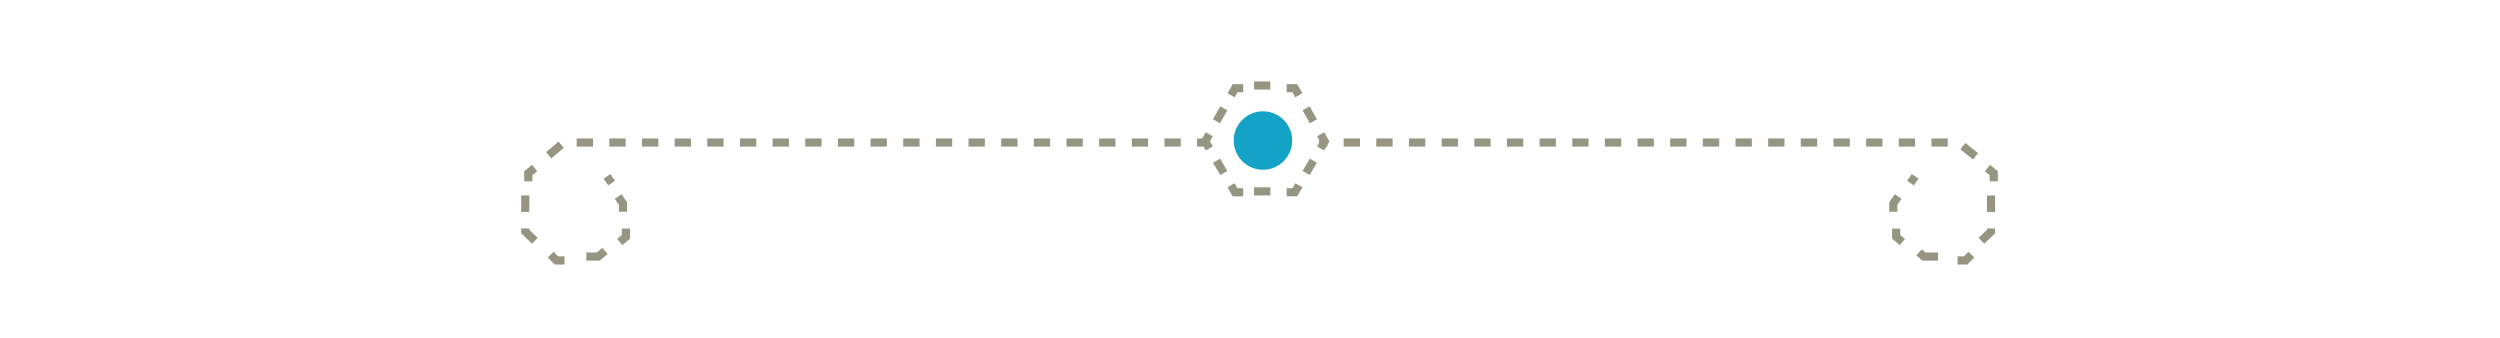
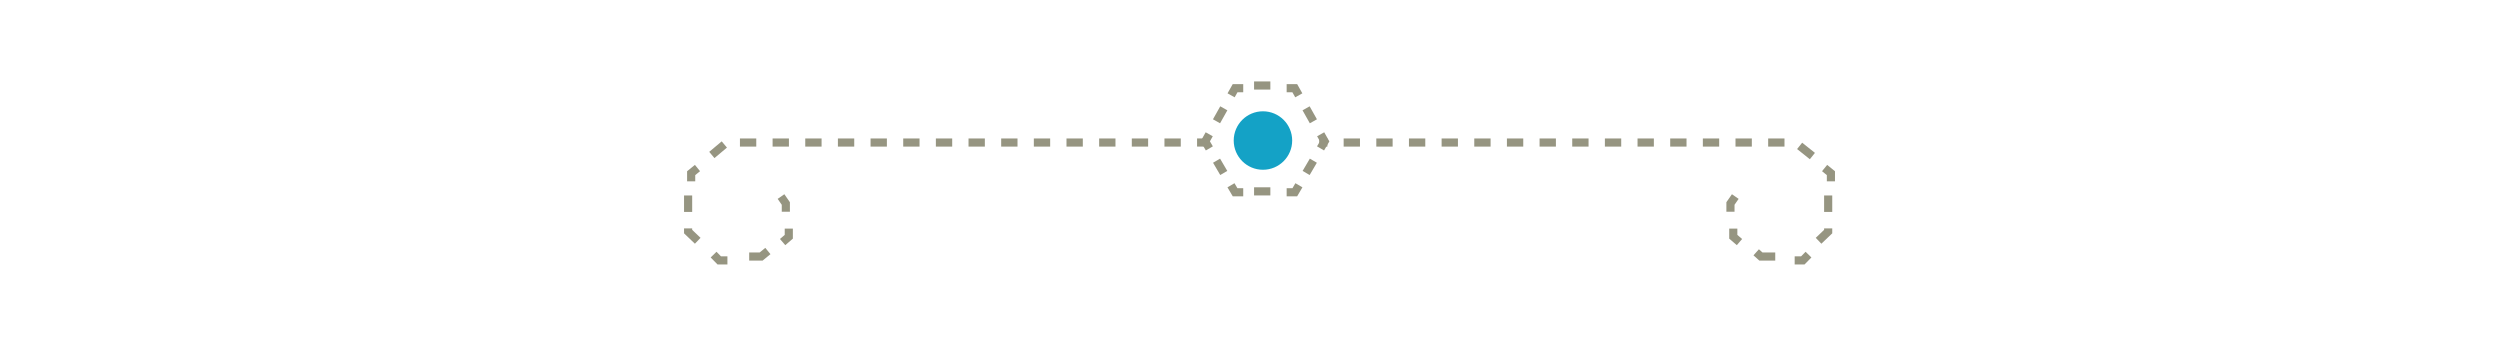
<svg xmlns="http://www.w3.org/2000/svg" version="1.1" id="Layer_1" x="0px" y="0px" width="307px" height="41.5px" viewBox="0 0 307 41.5" enable-background="new 0 0 307 41.5" xml:space="preserve">
  <g>
    <g>
-       <polyline fill="none" stroke="#969581" stroke-miterlimit="10" points="158.001,23.612 159.001,23.612 159.507,22.75   " />
-       <line fill="none" stroke="#969581" stroke-miterlimit="10" stroke-dasharray="1.749,1.749" x1="160.392" y1="21.241" x2="161.72" y2="18.978" />
+       <polyline fill="none" stroke="#969581" stroke-miterlimit="10" points="158.001,23.611 159.001,23.611 159.507,22.75   " />
+       <line fill="none" stroke="#969581" stroke-miterlimit="10" stroke-dasharray="1.749,1.749" x1="160.393" y1="21.241" x2="161.721" y2="18.978" />
      <polyline fill="none" stroke="#969581" stroke-miterlimit="10" points="162.162,18.224 162.668,17.361 162.178,16.489   " />
      <line fill="none" stroke="#969581" stroke-miterlimit="10" stroke-dasharray="1.829,1.829" x1="161.283" y1="14.895" x2="159.939" y2="12.503" />
      <polyline fill="none" stroke="#969581" stroke-miterlimit="10" points="159.491,11.706 159.001,10.834 158.001,10.834   " />
      <line fill="none" stroke="#969581" stroke-miterlimit="10" stroke-dasharray="2,2" x1="156" y1="10.5" x2="154" y2="10.5" />
      <polyline fill="none" stroke="#969581" stroke-miterlimit="10" points="152.668,10.834 151.668,10.834 151.179,11.706   " />
      <line fill="none" stroke="#969581" stroke-miterlimit="10" stroke-dasharray="1.829,1.829" x1="150.283" y1="13.3" x2="148.939" y2="15.692" />
      <polyline fill="none" stroke="#969581" stroke-miterlimit="10" points="148.492,16.489 148.002,17.361 148.508,18.224   " />
      <line fill="none" stroke="#969581" stroke-miterlimit="10" stroke-dasharray="1.749,1.749" x1="149.393" y1="19.732" x2="150.72" y2="21.995" />
-       <polyline fill="none" stroke="#969581" stroke-miterlimit="10" points="151.163,22.75 151.668,23.612 152.668,23.612   " />
+       <polyline fill="none" stroke="#969581" stroke-miterlimit="10" points="151.163,22.75 151.668,23.611 152.668,23.611   " />
      <line fill="none" stroke="#969581" stroke-miterlimit="10" stroke-dasharray="2,2" x1="154" y1="23.5" x2="157" y2="23.5" />
    </g>
  </g>
  <g>
    <g>
      <line fill="none" stroke="#969581" stroke-miterlimit="10" x1="162" y1="17.5" x2="163" y2="17.5" />
-       <polyline fill="none" stroke="#969581" stroke-miterlimit="10" stroke-dasharray="2.005,2.005" points="165,17.5 240.478,17.5     243.333,19.78   " />
-       <polyline fill="none" stroke="#969581" stroke-miterlimit="10" points="244.061,20.635 244.836,21.266 244.836,22.266   " />
-       <polyline fill="none" stroke="#969581" stroke-miterlimit="10" stroke-dasharray="2.024,2.024" points="244.5,24 244.5,28.439     242.453,30.396   " />
-       <polyline fill="none" stroke="#969581" stroke-miterlimit="10" points="242.083,31.265 241.385,31.981 240.385,31.981   " />
-       <polyline fill="none" stroke="#969581" stroke-miterlimit="10" stroke-dasharray="2.538,2.538" points="238,31.5 236.238,31.5     234.646,30.07   " />
-       <polyline fill="none" stroke="#969581" stroke-miterlimit="10" points="233.607,29.726 232.848,29.075 232.848,28.075   " />
-       <polyline fill="none" stroke="#969581" stroke-miterlimit="10" stroke-dasharray="2.05,2.05" points="232.5,26 232.5,24.989     233.669,23.306   " />
-       <line fill="none" stroke="#969581" stroke-miterlimit="10" x1="234.604" y1="22.479" x2="235.178" y2="21.659" />
+       <polyline fill="none" stroke="#969581" stroke-miterlimit="10" stroke-dasharray="2.005,2.005" points="165,17.5 220.479,17.5     223.333,19.78   " />
+       <polyline fill="none" stroke="#969581" stroke-miterlimit="10" points="224.061,20.635 224.836,21.266 224.836,22.266   " />
+       <polyline fill="none" stroke="#969581" stroke-miterlimit="10" stroke-dasharray="2.024,2.024" points="224.5,24 224.5,28.439     222.453,30.396   " />
+       <polyline fill="none" stroke="#969581" stroke-miterlimit="10" points="222.083,31.266 221.385,31.98 220.385,31.98   " />
+       <polyline fill="none" stroke="#969581" stroke-miterlimit="10" stroke-dasharray="2.538,2.538" points="218,31.5 216.238,31.5     214.646,30.07   " />
+       <polyline fill="none" stroke="#969581" stroke-miterlimit="10" points="213.607,29.727 212.848,29.075 212.848,28.075   " />
+       <polyline fill="none" stroke="#969581" stroke-miterlimit="10" stroke-dasharray="2.05,2.05" points="212.5,26 212.5,24.989     213.669,23.307   " />
    </g>
  </g>
  <g>
    <g>
      <line fill="none" stroke="#969581" stroke-miterlimit="10" x1="148" y1="17.5" x2="147" y2="17.5" />
-       <polyline fill="none" stroke="#969581" stroke-miterlimit="10" stroke-dasharray="2.005,2.005" points="145,17.5 69.234,17.5     66.523,19.78   " />
-       <polyline fill="none" stroke="#969581" stroke-miterlimit="10" points="65.651,20.635 64.875,21.266 64.875,22.266   " />
-       <polyline fill="none" stroke="#969581" stroke-miterlimit="10" stroke-dasharray="2.024,2.024" points="64.5,24 64.5,28.439     66.547,30.396   " />
-       <polyline fill="none" stroke="#969581" stroke-miterlimit="10" points="67.629,31.265 68.327,31.981 69.327,31.981   " />
-       <polyline fill="none" stroke="#969581" stroke-miterlimit="10" stroke-dasharray="2.538,2.538" points="72,31.5 73.473,31.5     75.209,30.07   " />
-       <polyline fill="none" stroke="#969581" stroke-miterlimit="10" points="76.105,29.726 76.864,29.075 76.864,28.075   " />
-       <polyline fill="none" stroke="#969581" stroke-miterlimit="10" stroke-dasharray="2.05,2.05" points="76.5,26 76.5,24.989     75.331,23.306   " />
-       <line fill="none" stroke="#969581" stroke-miterlimit="10" x1="75.107" y1="22.479" x2="74.534" y2="21.659" />
+       <polyline fill="none" stroke="#969581" stroke-miterlimit="10" stroke-dasharray="2.005,2.005" points="145,17.5 89.234,17.5     86.523,19.78   " />
+       <polyline fill="none" stroke="#969581" stroke-miterlimit="10" points="85.651,20.635 84.875,21.266 84.875,22.266   " />
+       <polyline fill="none" stroke="#969581" stroke-miterlimit="10" stroke-dasharray="2.024,2.024" points="84.5,24 84.5,28.439     86.547,30.396   " />
+       <polyline fill="none" stroke="#969581" stroke-miterlimit="10" points="87.629,31.266 88.327,31.98 89.327,31.98   " />
+       <polyline fill="none" stroke="#969581" stroke-miterlimit="10" stroke-dasharray="2.538,2.538" points="92,31.5 93.473,31.5     95.209,30.07   " />
+       <polyline fill="none" stroke="#969581" stroke-miterlimit="10" points="96.105,29.727 96.864,29.075 96.864,28.075   " />
+       <polyline fill="none" stroke="#969581" stroke-miterlimit="10" stroke-dasharray="2.05,2.05" points="96.5,26 96.5,24.989     95.331,23.307   " />
    </g>
  </g>
  <circle fill="#14A2C6" cx="155.09" cy="17.257" r="3.59" />
</svg>
